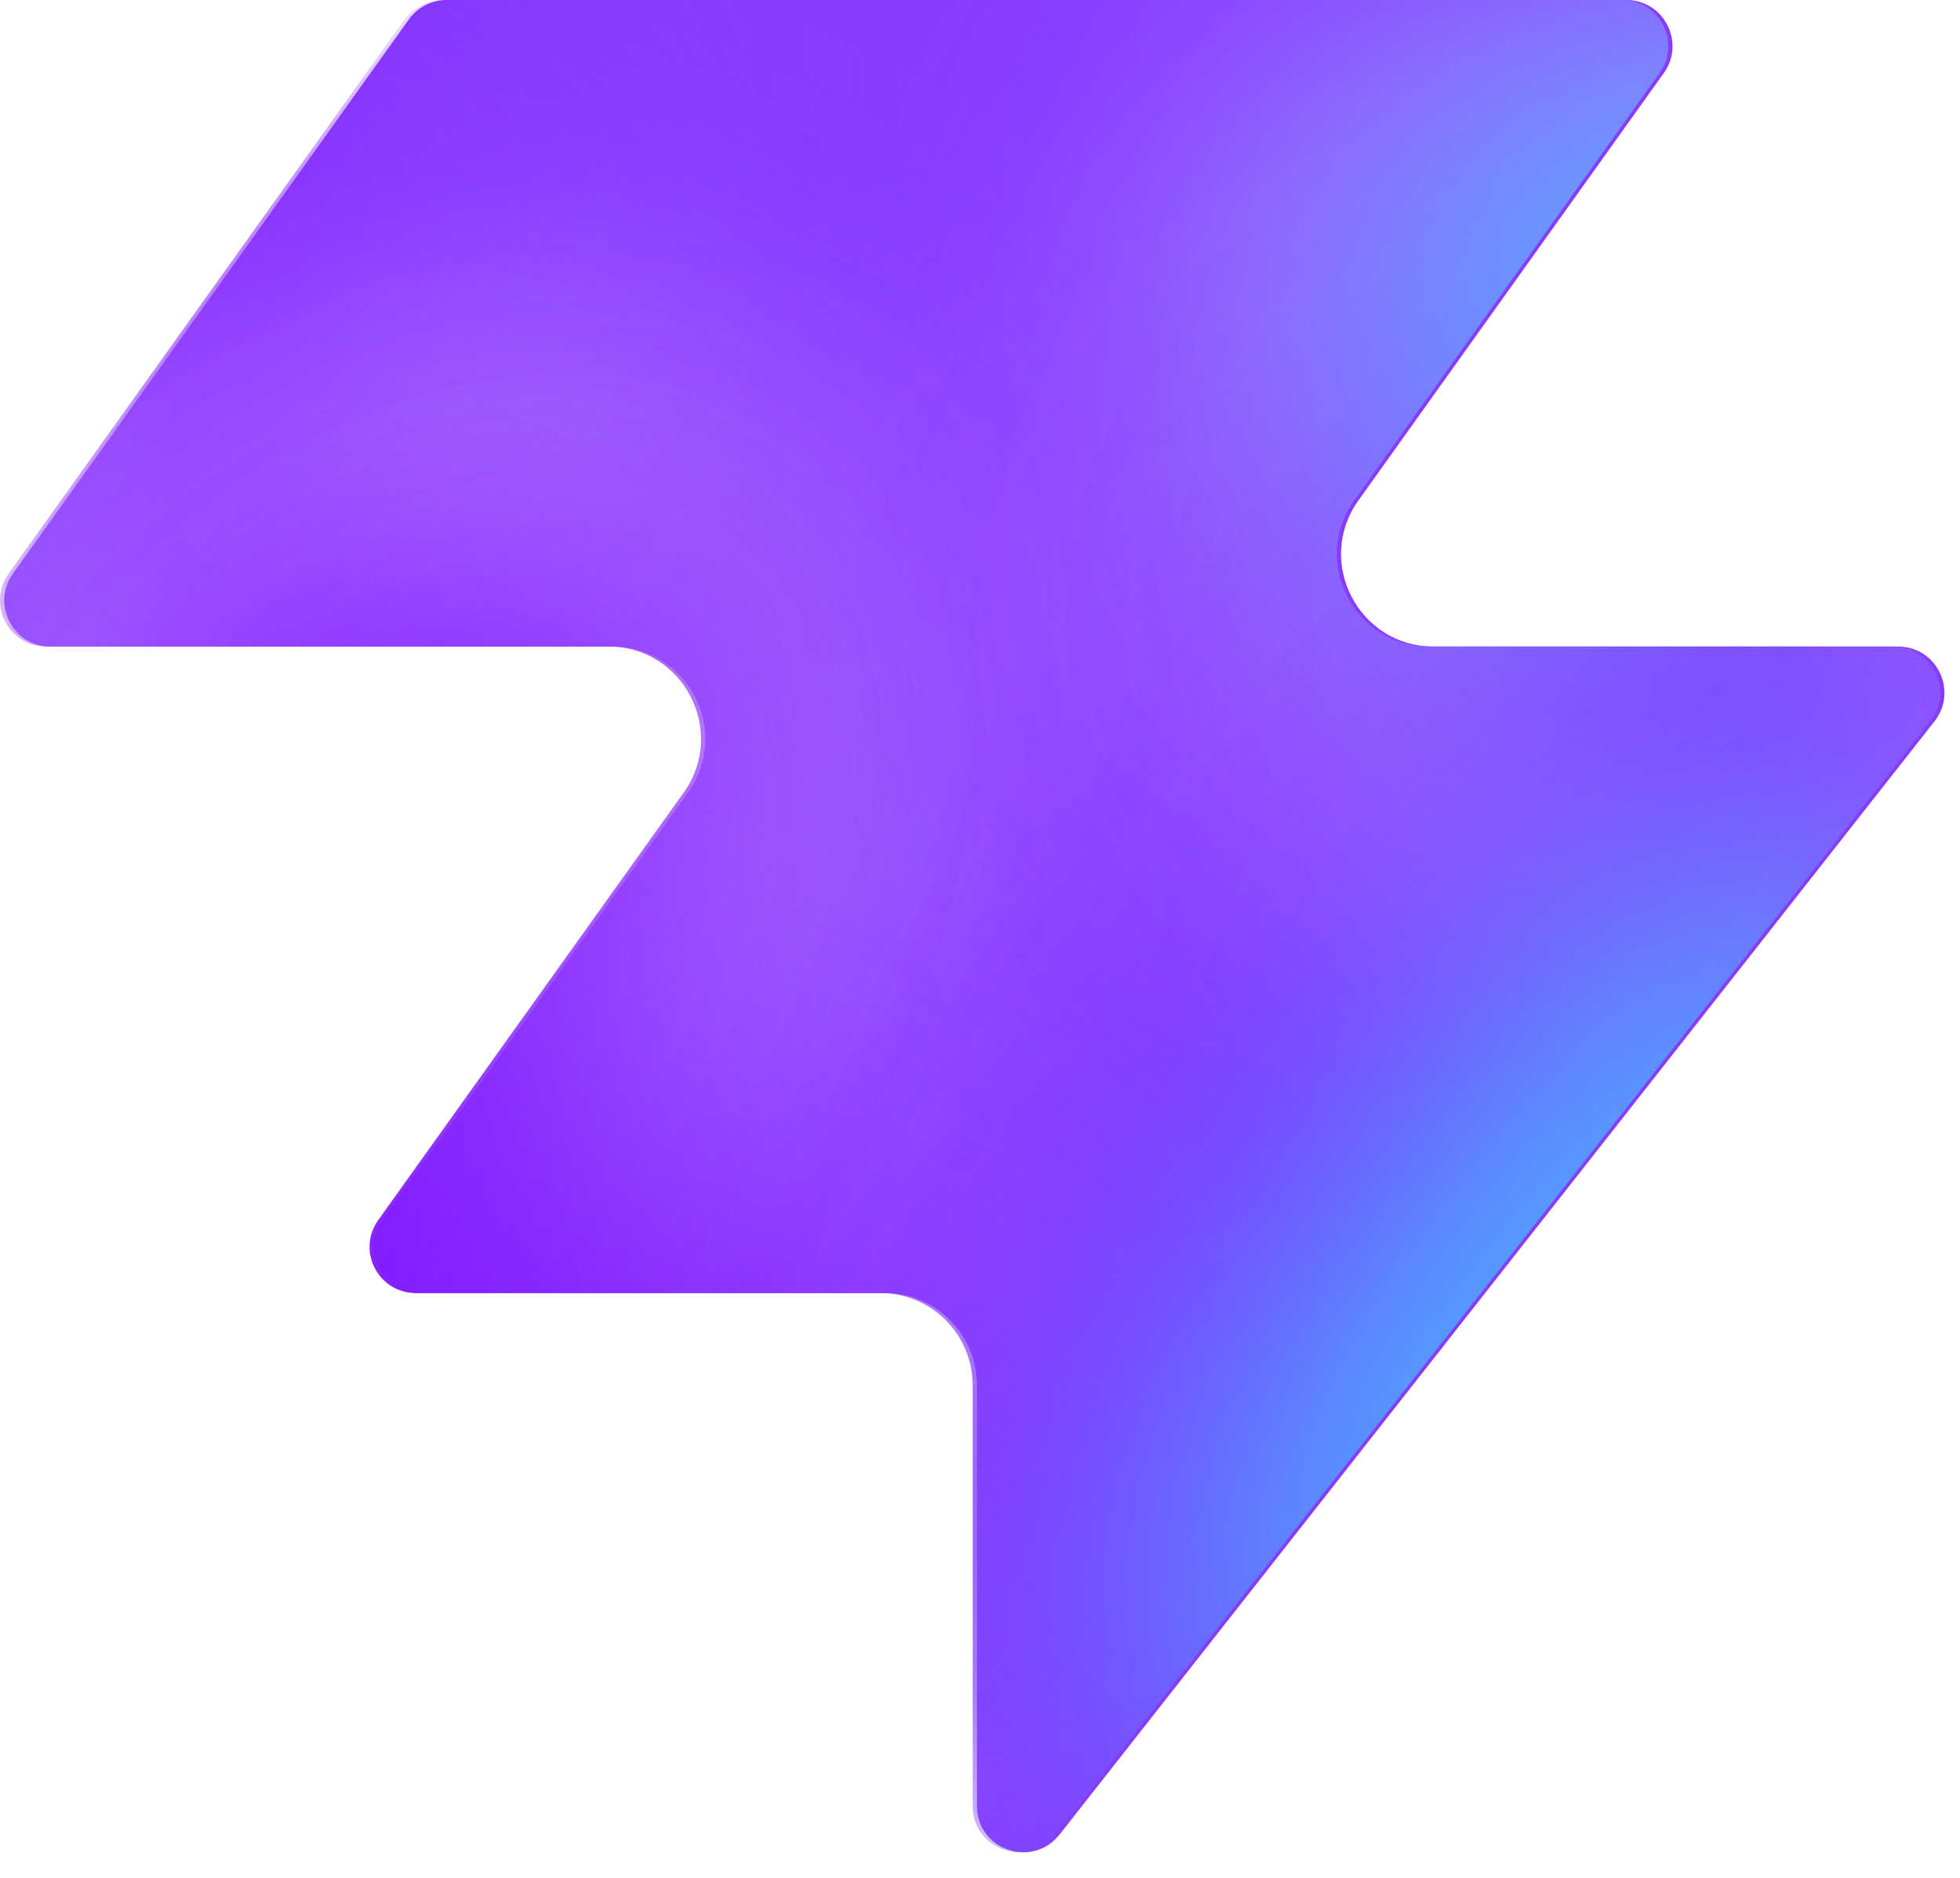
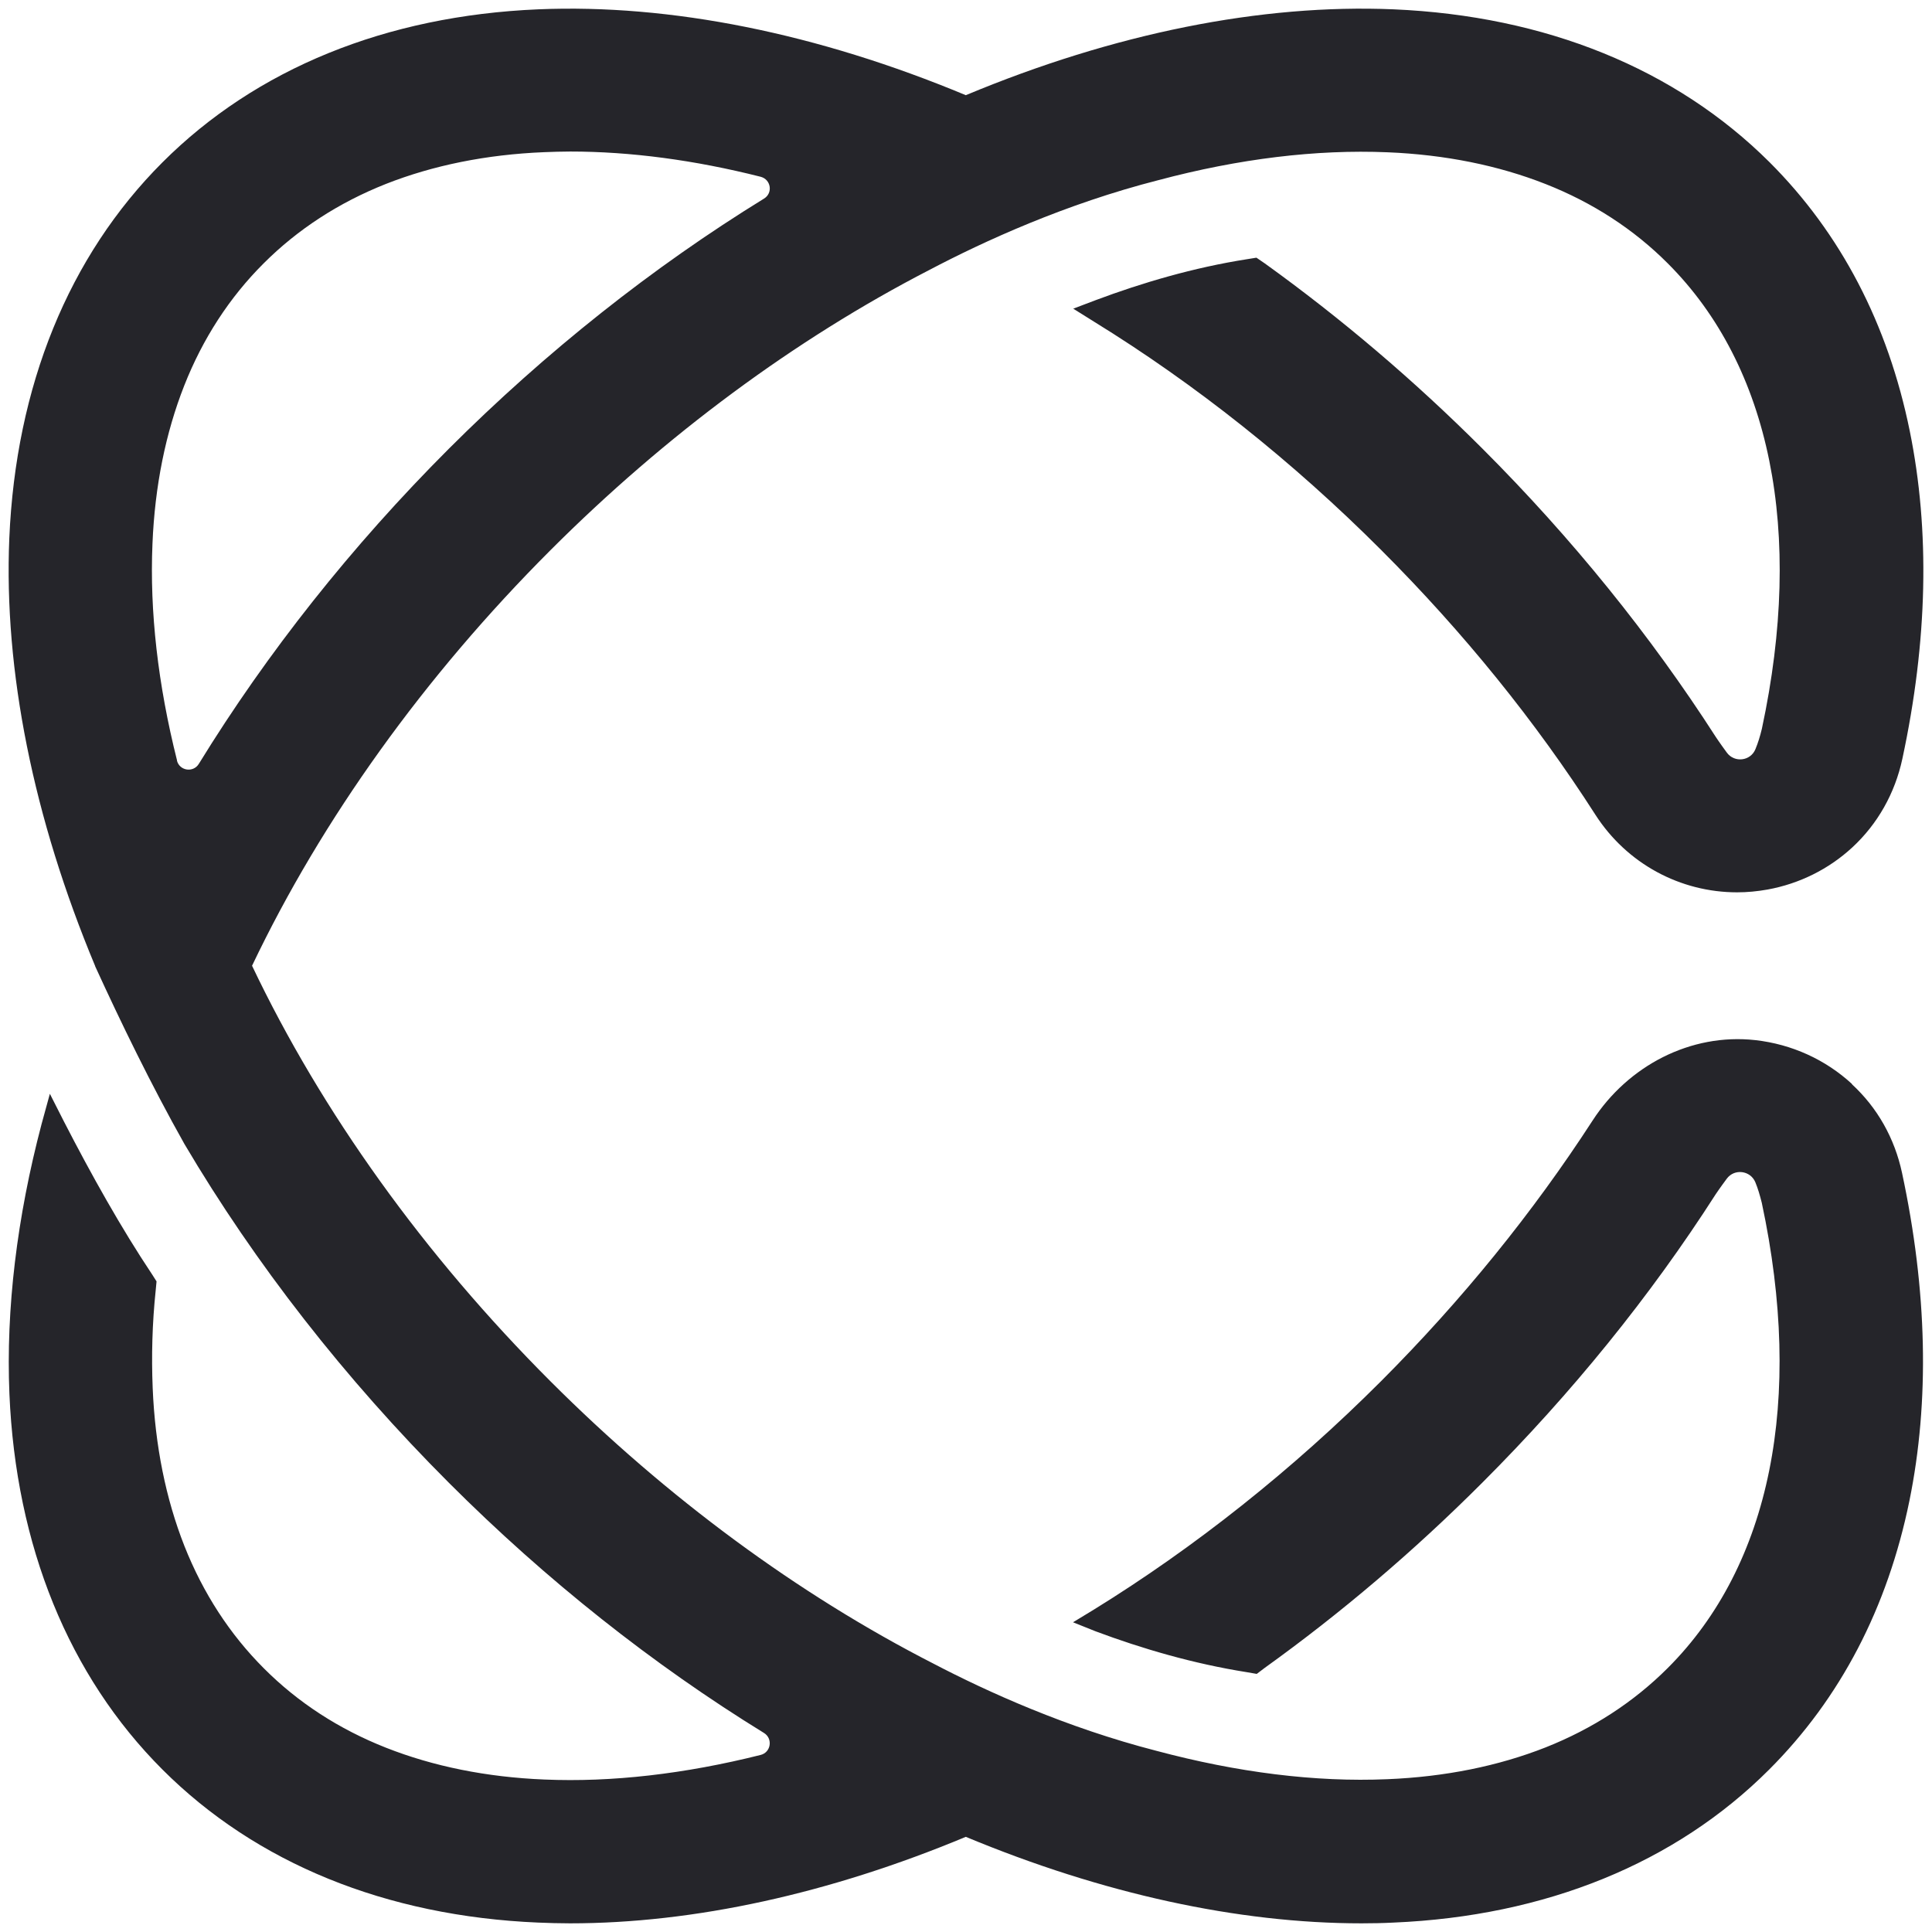
- <svg xmlns="http://www.w3.org/2000/svg" width="48" height="46" fill="none" viewBox="0 0 48 46">
-   <path fill="#863bff" d="M25.946 44.938c-.664.845-2.021.375-2.021-.698V33.937a2.26 2.26 0 0 0-2.262-2.262H10.287c-.92 0-1.456-1.04-.92-1.788l7.48-10.471c1.07-1.497 0-3.578-1.842-3.578H1.237c-.92 0-1.456-1.04-.92-1.788L10.013.474c.214-.297.556-.474.92-.474h28.894c.92 0 1.456 1.04.92 1.788l-7.48 10.471c-1.07 1.498 0 3.579 1.842 3.579h11.377c.943 0 1.473 1.088.89 1.83L25.947 44.94z" style="fill:#863bff;fill:color(display-p3 .525 .23 1);fill-opacity:1" />
-   <mask id="a" width="48" height="46" x="0" y="0" maskUnits="userSpaceOnUse" style="mask-type:alpha">
-     <path fill="#000" d="M25.842 44.938c-.664.844-2.021.375-2.021-.698V33.937a2.26 2.26 0 0 0-2.262-2.262H10.183c-.92 0-1.456-1.04-.92-1.788l7.48-10.471c1.07-1.498 0-3.579-1.842-3.579H1.133c-.92 0-1.456-1.04-.92-1.787L9.91.473c.214-.297.556-.474.92-.474h28.894c.92 0 1.456 1.04.92 1.788l-7.48 10.471c-1.07 1.498 0 3.578 1.842 3.578h11.377c.943 0 1.473 1.088.89 1.832L25.843 44.94z" style="fill:#000;fill-opacity:1" />
-   </mask>
-   <g mask="url(#a)">
-     <g filter="url(#b)">
-       <ellipse cx="5.508" cy="14.704" fill="#ede6ff" rx="5.508" ry="14.704" style="fill:#ede6ff;fill:color(display-p3 .927 .903 1);fill-opacity:1" transform="matrix(.00324 1 1 -.00324 -4.47 31.516)" />
-     </g>
-     <g filter="url(#c)">
-       <ellipse cx="10.399" cy="29.851" fill="#ede6ff" rx="10.399" ry="29.851" style="fill:#ede6ff;fill:color(display-p3 .927 .903 1);fill-opacity:1" transform="matrix(.00324 1 1 -.00324 -39.328 7.883)" />
-     </g>
-     <g filter="url(#d)">
-       <ellipse cx="5.508" cy="30.487" fill="#7e14ff" rx="5.508" ry="30.487" style="fill:#7e14ff;fill:color(display-p3 .492 .077 1);fill-opacity:1" transform="rotate(89.814 -25.913 -14.639)scale(1 -1)" />
-     </g>
-     <g filter="url(#e)">
-       <ellipse cx="5.508" cy="30.599" fill="#7e14ff" rx="5.508" ry="30.599" style="fill:#7e14ff;fill:color(display-p3 .492 .077 1);fill-opacity:1" transform="rotate(89.814 -32.644 -3.334)scale(1 -1)" />
-     </g>
-     <g filter="url(#f)">
-       <ellipse cx="5.508" cy="30.599" fill="#7e14ff" rx="5.508" ry="30.599" style="fill:#7e14ff;fill:color(display-p3 .492 .077 1);fill-opacity:1" transform="matrix(.00324 1 1 -.00324 -34.34 30.47)" />
-     </g>
-     <g filter="url(#g)">
-       <ellipse cx="14.072" cy="22.078" fill="#ede6ff" rx="14.072" ry="22.078" style="fill:#ede6ff;fill:color(display-p3 .927 .903 1);fill-opacity:1" transform="rotate(93.35 24.506 48.493)scale(-1 1)" />
-     </g>
-     <g filter="url(#h)">
-       <ellipse cx="3.47" cy="21.501" fill="#7e14ff" rx="3.47" ry="21.501" style="fill:#7e14ff;fill:color(display-p3 .492 .077 1);fill-opacity:1" transform="rotate(89.009 28.708 47.59)scale(-1 1)" />
-     </g>
-     <g filter="url(#i)">
-       <ellipse cx="3.47" cy="21.501" fill="#7e14ff" rx="3.47" ry="21.501" style="fill:#7e14ff;fill:color(display-p3 .492 .077 1);fill-opacity:1" transform="rotate(89.009 28.708 47.59)scale(-1 1)" />
-     </g>
-     <g filter="url(#j)">
-       <ellipse cx=".387" cy="8.972" fill="#7e14ff" rx="4.407" ry="29.108" style="fill:#7e14ff;fill:color(display-p3 .492 .077 1);fill-opacity:1" transform="rotate(39.51 .387 8.972)" />
-     </g>
-     <g filter="url(#k)">
-       <ellipse cx="47.523" cy="-6.092" fill="#7e14ff" rx="4.407" ry="29.108" style="fill:#7e14ff;fill:color(display-p3 .492 .077 1);fill-opacity:1" transform="rotate(37.892 47.523 -6.092)" />
-     </g>
-     <g filter="url(#l)">
-       <ellipse cx="41.412" cy="6.333" fill="#47bfff" rx="5.971" ry="9.665" style="fill:#47bfff;fill:color(display-p3 .28 .748 1);fill-opacity:1" transform="rotate(37.892 41.412 6.333)" />
-     </g>
-     <g filter="url(#m)">
-       <ellipse cx="-1.879" cy="38.332" fill="#7e14ff" rx="4.407" ry="29.108" style="fill:#7e14ff;fill:color(display-p3 .492 .077 1);fill-opacity:1" transform="rotate(37.892 -1.88 38.332)" />
-     </g>
-     <g filter="url(#n)">
-       <ellipse cx="-1.879" cy="38.332" fill="#7e14ff" rx="4.407" ry="29.108" style="fill:#7e14ff;fill:color(display-p3 .492 .077 1);fill-opacity:1" transform="rotate(37.892 -1.88 38.332)" />
-     </g>
-     <g filter="url(#o)">
-       <ellipse cx="35.651" cy="29.907" fill="#7e14ff" rx="4.407" ry="29.108" style="fill:#7e14ff;fill:color(display-p3 .492 .077 1);fill-opacity:1" transform="rotate(37.892 35.651 29.907)" />
-     </g>
-     <g filter="url(#p)">
-       <ellipse cx="38.418" cy="32.4" fill="#47bfff" rx="5.971" ry="15.297" style="fill:#47bfff;fill:color(display-p3 .28 .748 1);fill-opacity:1" transform="rotate(37.892 38.418 32.4)" />
-     </g>
-   </g>
-   <defs>
-     <filter id="b" width="60.045" height="41.654" x="-19.77" y="16.149" color-interpolation-filters="sRGB" filterUnits="userSpaceOnUse">
-       <feFlood flood-opacity="0" result="BackgroundImageFix" />
-       <feBlend in="SourceGraphic" in2="BackgroundImageFix" result="shape" />
-       <feGaussianBlur result="effect1_foregroundBlur_2002_17158" stdDeviation="7.659" />
-     </filter>
-     <filter id="c" width="90.34" height="51.437" x="-54.613" y="-7.533" color-interpolation-filters="sRGB" filterUnits="userSpaceOnUse">
-       <feFlood flood-opacity="0" result="BackgroundImageFix" />
-       <feBlend in="SourceGraphic" in2="BackgroundImageFix" result="shape" />
-       <feGaussianBlur result="effect1_foregroundBlur_2002_17158" stdDeviation="7.659" />
-     </filter>
-     <filter id="d" width="79.355" height="29.4" x="-49.64" y="2.03" color-interpolation-filters="sRGB" filterUnits="userSpaceOnUse">
-       <feFlood flood-opacity="0" result="BackgroundImageFix" />
-       <feBlend in="SourceGraphic" in2="BackgroundImageFix" result="shape" />
-       <feGaussianBlur result="effect1_foregroundBlur_2002_17158" stdDeviation="4.596" />
-     </filter>
-     <filter id="e" width="79.579" height="29.4" x="-45.045" y="20.029" color-interpolation-filters="sRGB" filterUnits="userSpaceOnUse">
-       <feFlood flood-opacity="0" result="BackgroundImageFix" />
-       <feBlend in="SourceGraphic" in2="BackgroundImageFix" result="shape" />
-       <feGaussianBlur result="effect1_foregroundBlur_2002_17158" stdDeviation="4.596" />
-     </filter>
-     <filter id="f" width="79.579" height="29.4" x="-43.513" y="21.178" color-interpolation-filters="sRGB" filterUnits="userSpaceOnUse">
-       <feFlood flood-opacity="0" result="BackgroundImageFix" />
-       <feBlend in="SourceGraphic" in2="BackgroundImageFix" result="shape" />
-       <feGaussianBlur result="effect1_foregroundBlur_2002_17158" stdDeviation="4.596" />
-     </filter>
-     <filter id="g" width="74.749" height="58.852" x="15.756" y="-17.901" color-interpolation-filters="sRGB" filterUnits="userSpaceOnUse">
-       <feFlood flood-opacity="0" result="BackgroundImageFix" />
-       <feBlend in="SourceGraphic" in2="BackgroundImageFix" result="shape" />
-       <feGaussianBlur result="effect1_foregroundBlur_2002_17158" stdDeviation="7.659" />
-     </filter>
-     <filter id="h" width="61.377" height="25.362" x="23.548" y="2.284" color-interpolation-filters="sRGB" filterUnits="userSpaceOnUse">
-       <feFlood flood-opacity="0" result="BackgroundImageFix" />
-       <feBlend in="SourceGraphic" in2="BackgroundImageFix" result="shape" />
-       <feGaussianBlur result="effect1_foregroundBlur_2002_17158" stdDeviation="4.596" />
-     </filter>
-     <filter id="i" width="61.377" height="25.362" x="23.548" y="2.284" color-interpolation-filters="sRGB" filterUnits="userSpaceOnUse">
-       <feFlood flood-opacity="0" result="BackgroundImageFix" />
-       <feBlend in="SourceGraphic" in2="BackgroundImageFix" result="shape" />
-       <feGaussianBlur result="effect1_foregroundBlur_2002_17158" stdDeviation="4.596" />
-     </filter>
-     <filter id="j" width="56.045" height="63.649" x="-27.636" y="-22.853" color-interpolation-filters="sRGB" filterUnits="userSpaceOnUse">
-       <feFlood flood-opacity="0" result="BackgroundImageFix" />
-       <feBlend in="SourceGraphic" in2="BackgroundImageFix" result="shape" />
-       <feGaussianBlur result="effect1_foregroundBlur_2002_17158" stdDeviation="4.596" />
-     </filter>
-     <filter id="k" width="54.814" height="64.646" x="20.116" y="-38.415" color-interpolation-filters="sRGB" filterUnits="userSpaceOnUse">
-       <feFlood flood-opacity="0" result="BackgroundImageFix" />
-       <feBlend in="SourceGraphic" in2="BackgroundImageFix" result="shape" />
-       <feGaussianBlur result="effect1_foregroundBlur_2002_17158" stdDeviation="4.596" />
-     </filter>
-     <filter id="l" width="33.541" height="35.313" x="24.641" y="-11.323" color-interpolation-filters="sRGB" filterUnits="userSpaceOnUse">
-       <feFlood flood-opacity="0" result="BackgroundImageFix" />
-       <feBlend in="SourceGraphic" in2="BackgroundImageFix" result="shape" />
-       <feGaussianBlur result="effect1_foregroundBlur_2002_17158" stdDeviation="4.596" />
-     </filter>
-     <filter id="m" width="54.814" height="64.646" x="-29.286" y="6.009" color-interpolation-filters="sRGB" filterUnits="userSpaceOnUse">
-       <feFlood flood-opacity="0" result="BackgroundImageFix" />
-       <feBlend in="SourceGraphic" in2="BackgroundImageFix" result="shape" />
-       <feGaussianBlur result="effect1_foregroundBlur_2002_17158" stdDeviation="4.596" />
-     </filter>
-     <filter id="n" width="54.814" height="64.646" x="-29.286" y="6.009" color-interpolation-filters="sRGB" filterUnits="userSpaceOnUse">
-       <feFlood flood-opacity="0" result="BackgroundImageFix" />
-       <feBlend in="SourceGraphic" in2="BackgroundImageFix" result="shape" />
-       <feGaussianBlur result="effect1_foregroundBlur_2002_17158" stdDeviation="4.596" />
-     </filter>
-     <filter id="o" width="54.814" height="64.646" x="8.244" y="-2.416" color-interpolation-filters="sRGB" filterUnits="userSpaceOnUse">
-       <feFlood flood-opacity="0" result="BackgroundImageFix" />
-       <feBlend in="SourceGraphic" in2="BackgroundImageFix" result="shape" />
-       <feGaussianBlur result="effect1_foregroundBlur_2002_17158" stdDeviation="4.596" />
-     </filter>
-     <filter id="p" width="39.409" height="43.623" x="18.713" y="10.588" color-interpolation-filters="sRGB" filterUnits="userSpaceOnUse">
-       <feFlood flood-opacity="0" result="BackgroundImageFix" />
-       <feBlend in="SourceGraphic" in2="BackgroundImageFix" result="shape" />
-       <feGaussianBlur result="effect1_foregroundBlur_2002_17158" stdDeviation="4.596" />
-     </filter>
-   </defs>
+ <svg xmlns="http://www.w3.org/2000/svg" width="180" height="180" viewBox="0 0 180 180" fill="none">
+   <path d="M172.539 101.016V100.986C170.069 98.716 166.93 97.286 163.54 96.906C157.501 96.236 151.672 99.306 148.373 104.406C142.834 112.955 136.215 121.125 128.676 128.675C120.387 136.965 111.299 144.174 101.88 149.984L99.971 151.144L102.07 151.984C106.37 153.594 111.179 155.004 116.168 155.794L117.088 155.954L117.828 155.394C124.917 150.304 131.745 144.504 138.114 138.125C146.433 129.805 153.752 120.775 159.841 111.275C159.841 111.275 160.241 110.675 160.881 109.815C161.591 108.855 163.08 109.045 163.54 110.145C163.78 110.725 163.96 111.345 164.14 112.055C168.069 130.425 164.97 145.824 155.382 155.404C152.212 158.574 148.383 161.064 143.993 162.804C139.604 164.534 134.645 165.544 129.256 165.764C122.557 166.054 115.268 165.134 107.719 163.114C99.371 160.964 92.012 157.634 86.943 154.984C74.375 148.554 62.147 139.555 51.279 128.685C39.541 116.945 29.972 103.616 23.483 89.976C29.982 76.337 39.541 63.007 51.279 51.267C62.027 40.518 74.115 31.588 86.553 25.168C91.682 22.468 99.281 18.988 107.949 16.778C115.418 14.788 122.637 13.908 129.266 14.188C134.655 14.408 139.614 15.418 144.003 17.148C148.393 18.878 152.222 21.368 155.392 24.548C164.97 34.128 168.089 49.527 164.15 67.897C163.98 68.607 163.79 69.217 163.55 69.797C163.1 70.907 161.601 71.087 160.891 70.127C160.251 69.257 159.861 68.667 159.861 68.667C153.762 59.177 146.453 50.137 138.134 41.818C131.755 35.438 124.937 29.648 117.848 24.548L117.058 24.008L116.188 24.148C111.209 24.928 106.4 26.348 102.1 27.958L99.991 28.758L101.91 29.958C111.339 35.768 120.417 42.968 128.706 51.267C136.355 58.917 143.064 67.207 148.633 75.897C151.572 80.476 156.551 83.136 161.84 83.136C162.78 83.136 163.73 83.046 164.68 82.876C167.65 82.336 170.379 80.976 172.569 78.956C174.928 76.776 176.548 73.917 177.238 70.697C179.598 59.717 179.818 49.447 177.928 40.158C175.898 30.178 171.499 21.738 164.86 15.108C156.111 6.399 144.003 1.479 129.836 0.869C117.518 0.349 103.8 3.099 89.982 8.869C76.174 3.109 62.447 0.349 50.139 0.869C35.971 1.469 23.863 6.399 15.134 15.128C6.396 23.868 1.477 35.968 0.867 50.147C0.347 62.467 3.096 76.186 8.866 90.006V90.026C11.225 95.186 14.115 101.136 17.184 106.586C23.773 117.745 32.132 128.455 41.84 138.165C50.889 147.214 60.827 155.084 71.175 161.454C72.025 161.974 71.835 163.264 70.865 163.504C63.806 165.274 56.998 166.064 50.709 165.794C45.32 165.574 40.36 164.564 35.971 162.834C31.582 161.104 27.752 158.614 24.583 155.434C21.413 152.264 18.924 148.434 17.184 144.044C15.454 139.655 14.445 134.695 14.225 129.305C14.105 126.365 14.179 123.313 14.509 120.184C14.509 120.114 14.585 119.455 14.585 119.385L14.185 118.755C11.325 114.475 8.516 109.465 5.956 104.486L4.646 101.906L3.876 104.716C1.577 113.435 0.547 121.945 0.877 129.855C1.477 144.024 6.406 156.134 15.134 164.864C23.863 173.594 35.971 178.523 50.139 179.123C51.119 179.163 52.118 179.193 53.108 179.193C64.646 179.193 77.274 176.433 89.982 171.134C102.69 176.423 115.328 179.193 126.856 179.193C127.846 179.193 128.846 179.173 129.826 179.123C143.993 178.523 156.101 173.594 164.83 164.864C171.459 158.234 175.858 149.804 177.898 139.815C179.788 130.525 179.558 120.245 177.208 109.275C176.518 106.046 174.908 103.196 172.539 101.016ZM16.494 70.847C14.715 63.777 13.935 56.967 14.205 50.667C14.425 45.277 15.434 40.318 17.164 35.928C18.894 31.538 21.384 27.708 24.563 24.538C27.732 21.368 31.562 18.878 35.951 17.138C40.34 15.408 45.3 14.398 50.689 14.178C51.489 14.148 52.308 14.118 53.118 14.118C58.727 14.118 64.696 14.908 70.865 16.468C71.835 16.718 72.035 17.988 71.175 18.508C60.827 24.878 50.879 32.758 41.82 41.807C32.772 50.857 24.893 60.807 18.524 71.167C18.004 72.017 16.724 71.817 16.484 70.857L16.494 70.847Z" fill="#25252A" />
</svg>
